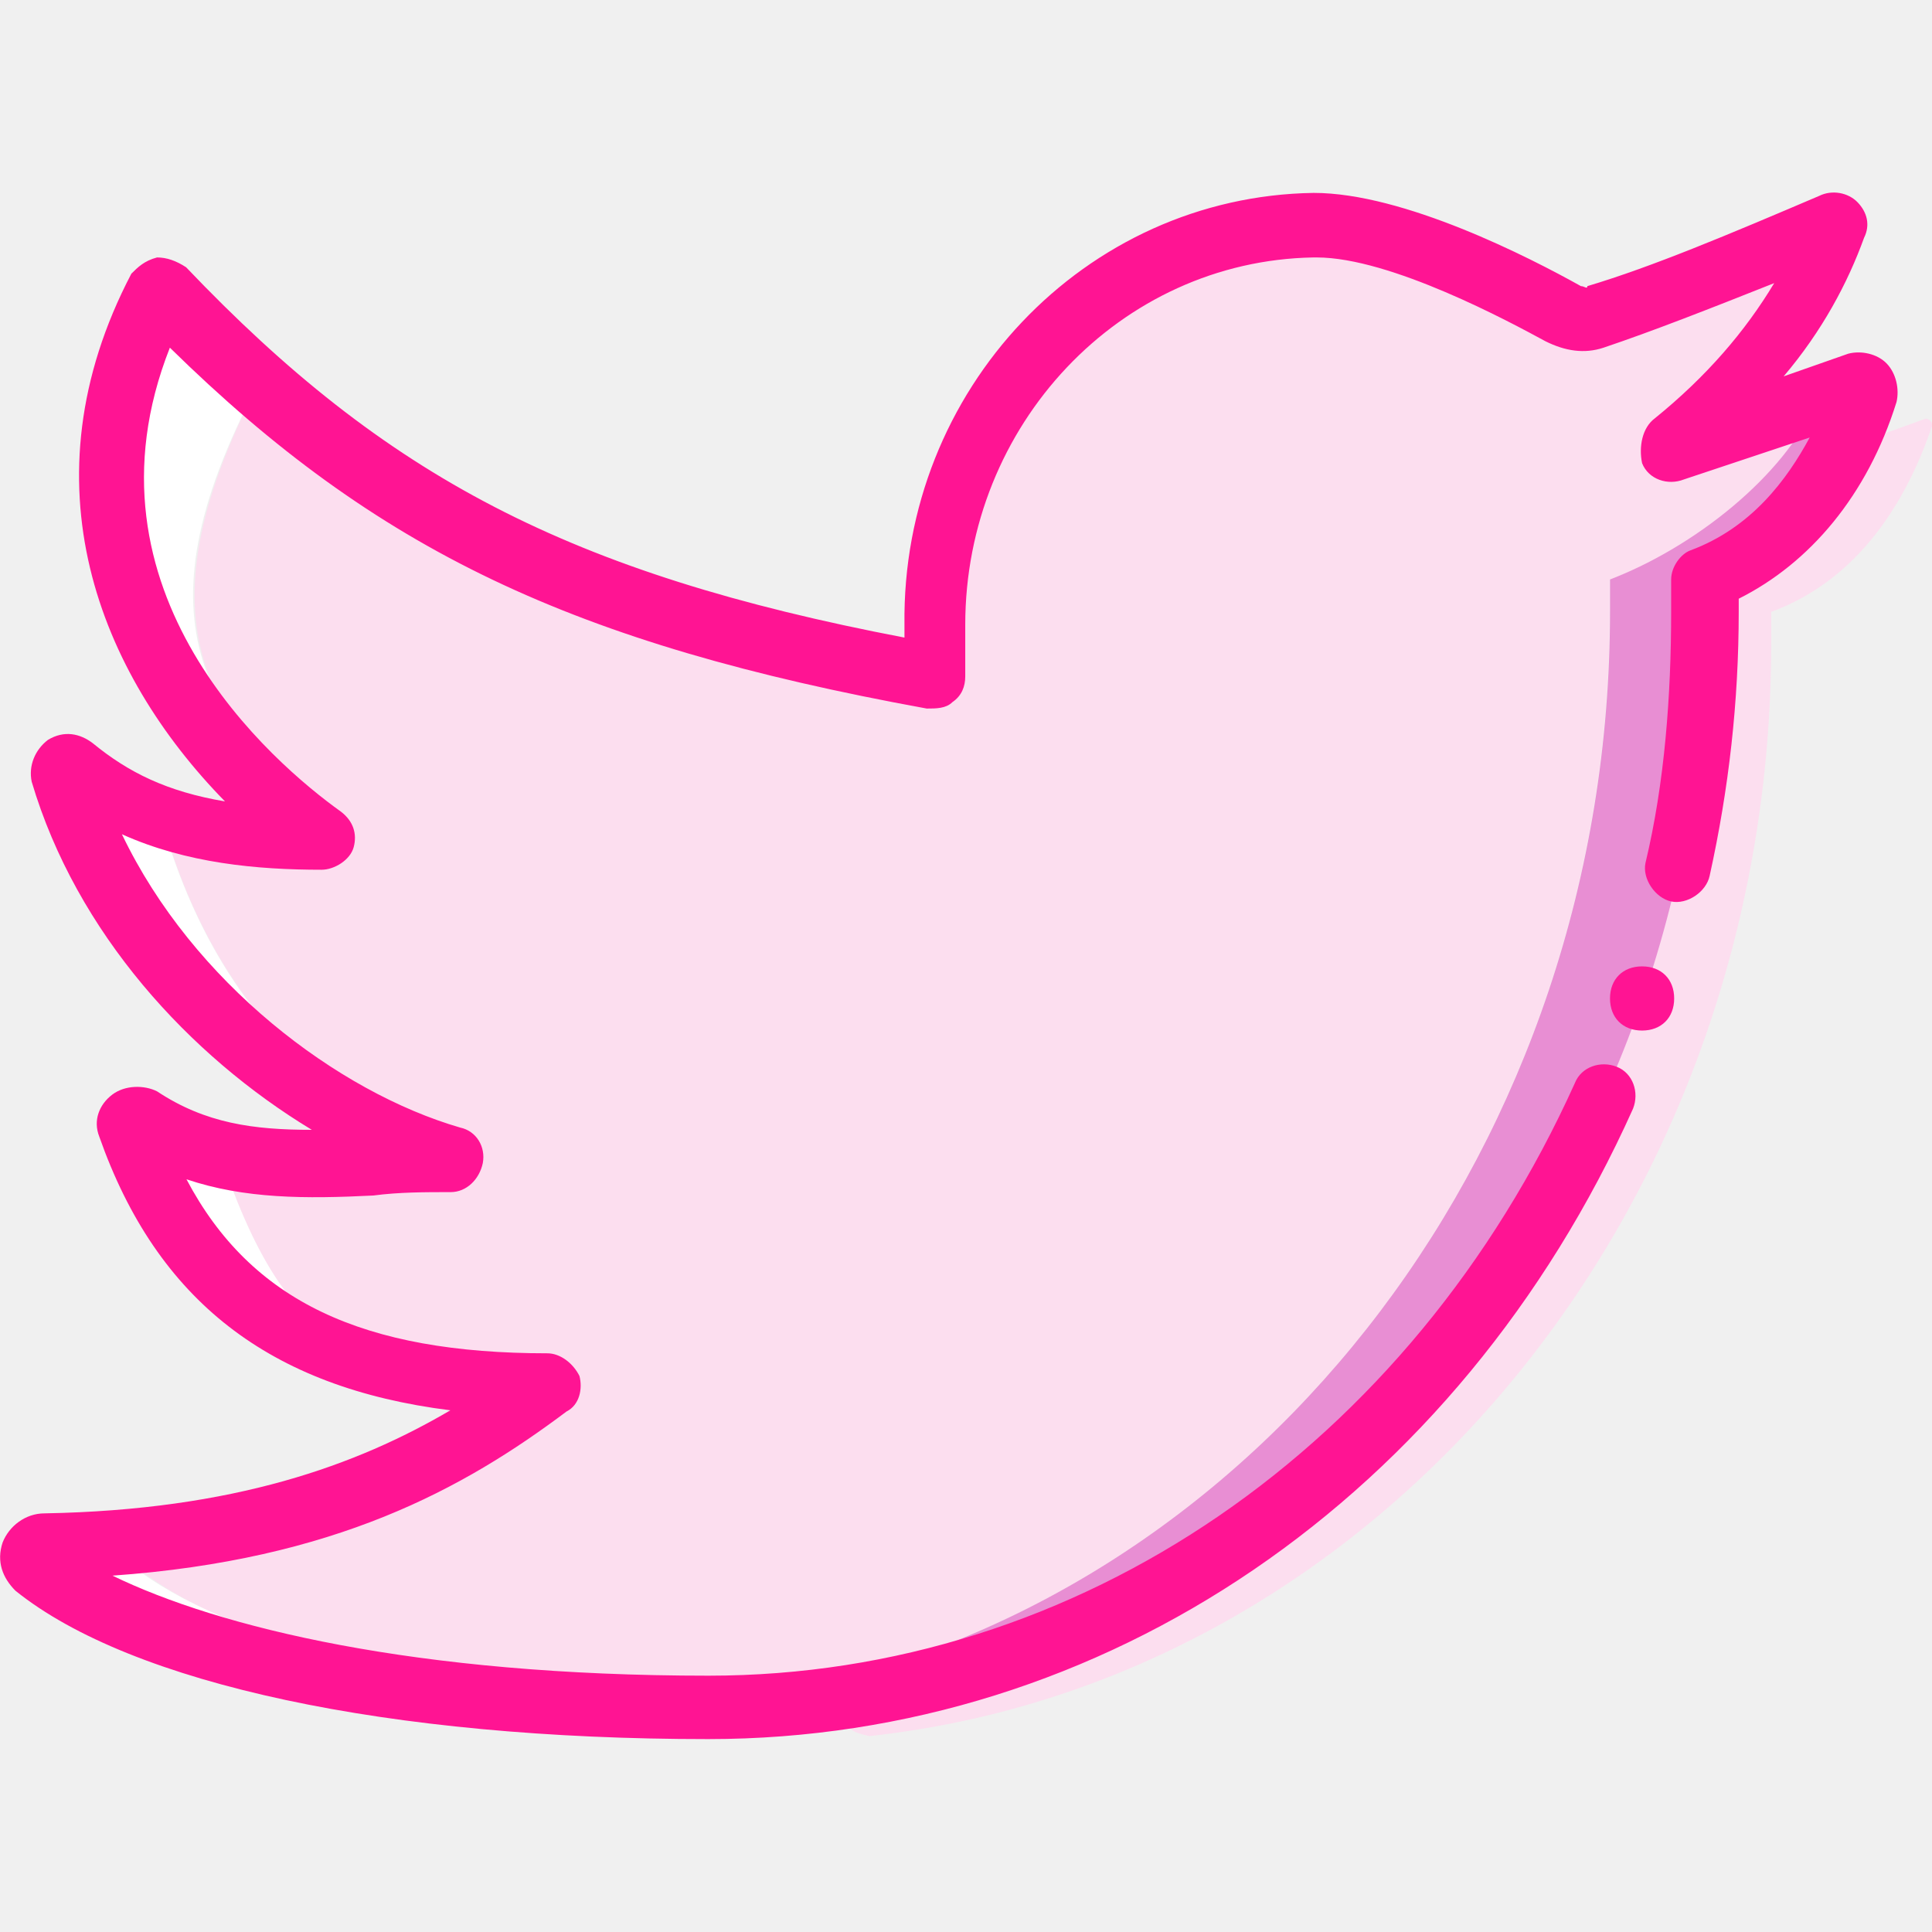
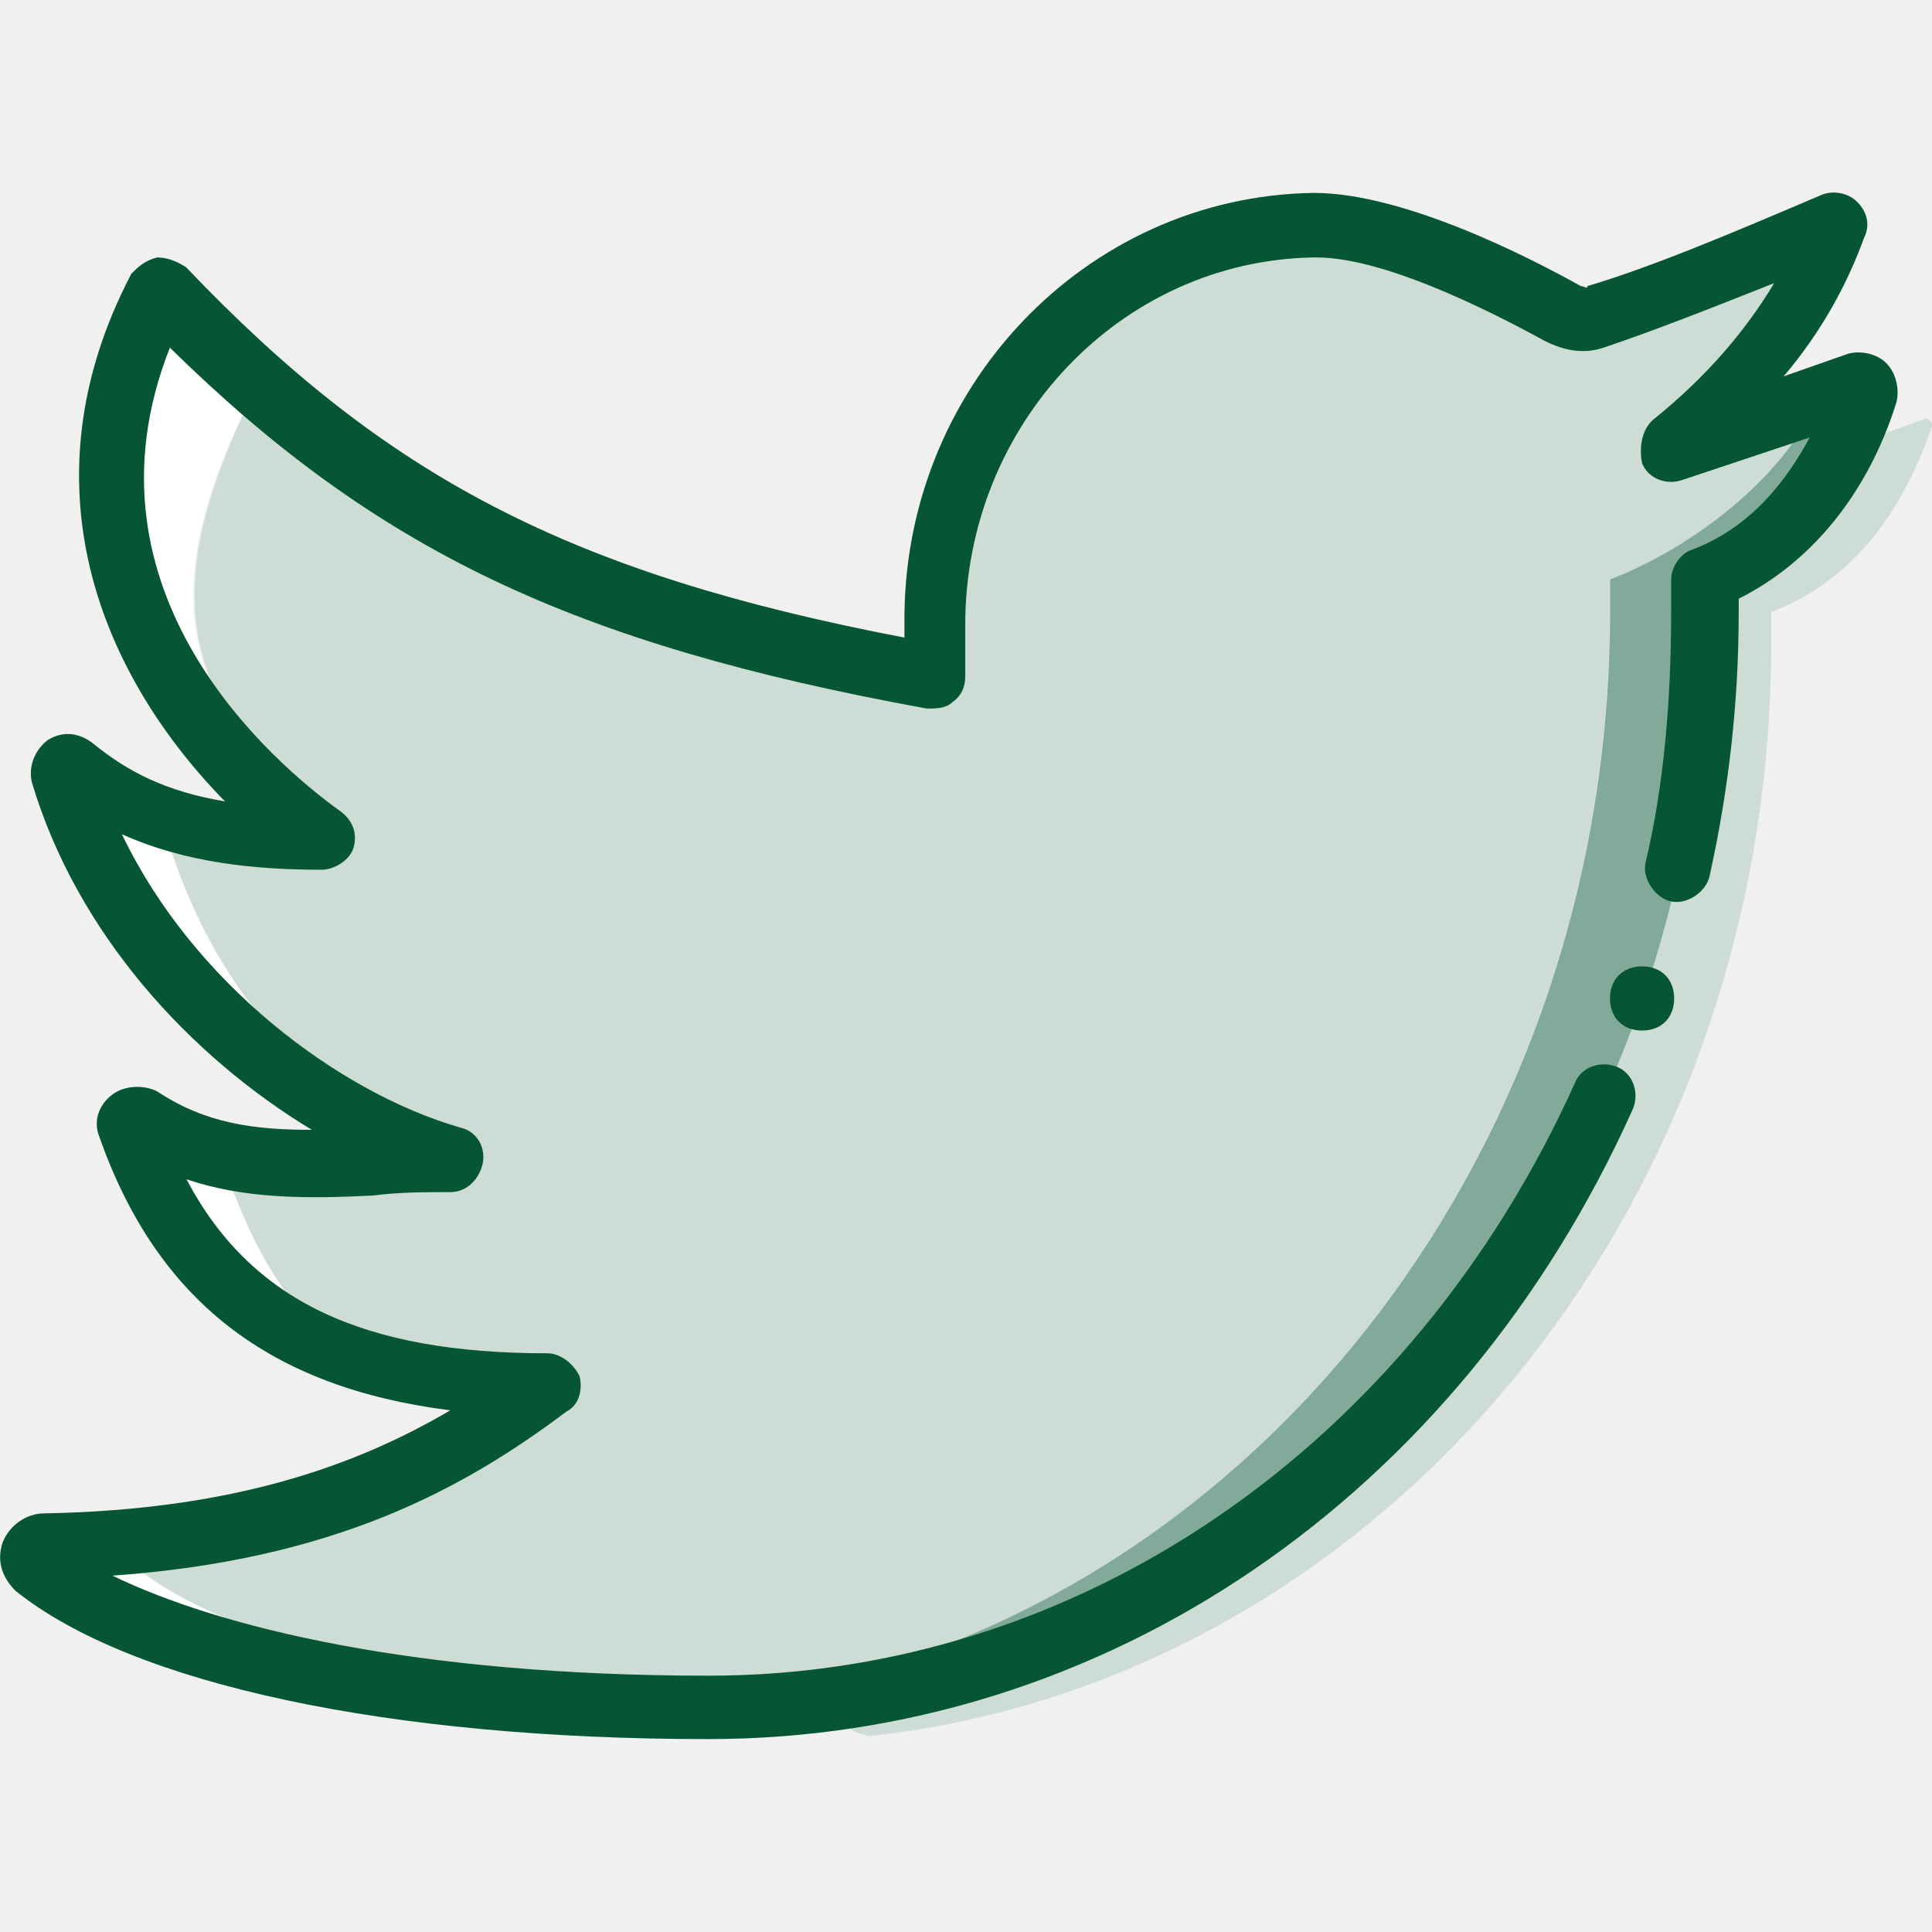
<svg xmlns="http://www.w3.org/2000/svg" version="1.1" id="Layer_1" x="0px" y="0px" viewBox="0 0 511.8 511.8" style="enable-background:new 0 0 511.8 511.8;" xml:space="preserve">
  <style type="text/css">
- 	.st0{fill:#FCDEEF;}
+ 	.st0{fill:#CDDDD6;}
	.st1{fill:#FFFFFF;}
- 	.st2{fill:#E88ED3;}
- 	.st3{fill:#FF1493;}
+ 	.st2{fill:#82AA9A;}
+ 	.st3{fill:#065535;}
</style>
-   <g transform="translate(1)">
-     <g>
-       <path class="st0" d="M509.1,110.9l-11.9,4.3c-8.5,19.6-32.4,38.4-54.6,46.9v8.5c0,140.8-91.3,258.6-213.3,285    c-8.5,1.7-4.3,3.4,0,4.3c134-14.5,238.9-138.2,238.9-289.3v-8.5c23-8.5,35.8-29,42.7-49.5C510.8,111.7,510,110.9,509.1,110.9" />
-       <path class="st0" d="M331.6,59.7c-51.2,0.9-85.3,49.5-85.3,105.8v13.7c-74.2-13.7-151-46.9-179.2-76.8    c-32.4,63.1-13.7,90.5,25.6,119.5c-26.5,0-31.6,6.8-48.6-7.7c-1.7-0.9-3.4,0-2.6,1.7C56,268.7,88.4,296,126.8,308    c-35,0-41.8,16.2-65.7,0c-1.7-0.9-3.4,0.9-2.6,1.7c18.8,52.1,39.3,57.2,93.9,57.2c-27.3,20.5-46.9,41-116.1,42.7    c-2.6,0-4.3,3.4-1.7,5.1c25.6,21.3,88.7,37.5,177.5,37.5c17.9,0-16.2-1.7,0-5.1c122-26.5,213.3-144.2,213.3-285v-8.5    c23-8.5,48.6-29,55.5-49.5c0-0.9-0.9-2.6-1.7-1.7l-36.7,17.1c-0.9,0-1.7-0.9-0.9-1.7c51.2-42.7,21.3-11.1,36.7-56.3    c0-0.9-0.9-1.7-1.7-1.7c-23,9.4-42.7,18.8-59.7,23.9c-2.6,0.9-6,0.9-8.5-0.9C397.3,76.7,353.8,59.7,331.6,59.7" />
-     </g>
-     <path class="st1" d="M92.7,221.8c-39.3-29-58.9-56.3-25.6-119.5c8.5,8.5,20.5,17.1,35.8,26.5c-22.2-14.5-41.8-30.7-61.4-52.1   c-32.4,63.1,3.4,116.1,42.7,145.1" />
-     <path class="st2" d="M492,102.3l-11.9,4.3c-8.5,19.6-32.4,38.4-54.6,46.9v8.5c0,140.8-91.3,258.6-213.3,285c-8.5,1.7-4.3,3.4,0,4.3   c134-14.5,238.9-138.2,238.9-289.3v-8.5c23-8.5,35.8-29,42.7-49.5C493.8,103.2,492.9,102.3,492,102.3" />
-     <path class="st1" d="M33.8,414.6c-1.7-1.7-0.9-5.1,2.6-5.1c69.1-1.7,88.7-22.2,116.1-42.7c-54.6,0-75.9-6-93.9-57.2   c-0.9-1.7,0.9-2.6,2.6-1.7c24.7,15.4,31.6,0,65.7,0c-38.4-11.1-70.8-39.3-85.3-91.3c-8.5-2.6-15.4-6.8-22.2-12.8   c-1.7-0.9-3.4,0-2.6,1.7c14.5,52.9,64,91.3,102.4,102.4c-35,0-58,5.1-82.8-10.2c-2.6-1.7-4.3-0.9-3.4,0.9   c18.8,52.1,56.3,68.3,110.9,68.3c-27.3,20.5-64,41-133.1,42.7c-2.6,0-4.3,3.4-1.7,5.1c25.6,21.3,88.7,37.5,177.5,37.5   c2.6,0,5.1,0,7.7,0C114.9,449.6,58.5,434.3,33.8,414.6" />
-     <path class="st3" d="M186.6,460.7c-84.5,0-152.7-14.5-183.5-39.3c-3.4-3.4-5.1-7.7-3.4-12.8c1.7-4.3,6-7.7,11.1-7.7   c50.3-0.9,82.8-12.8,107.5-27.3c-47.8-6-77.7-29-93-72.5c-1.7-4.3,0-8.5,3.4-11.1s8.5-2.6,11.9-0.9c12.8,8.5,25.6,10.2,41,10.2   c-32.4-19.6-62.3-52.1-74.2-92.2c-0.9-4.3,0.9-8.5,4.3-11.1c4.3-2.6,8.5-1.7,11.9,0.9c9.4,7.7,19.6,12.8,35,15.4   C25.3,178.3,4.8,127.9,33.8,72.5c1.7-1.7,3.4-3.4,6.8-4.3c2.6,0,5.1,0.9,7.7,2.6c52.9,55.5,101.5,81.1,190.3,98.1v-3.4   C237.8,103.2,286.4,52,347,51.1c23.9,0,57.2,17.1,70.8,24.7c0.9,0,1.7,0.9,1.7,0c17.1-5.1,37.5-13.7,61.4-23.9   c3.4-1.7,7.7-0.9,10.2,1.7s3.4,6,1.7,9.4c-4.3,11.9-11.1,24.7-21.3,36.7l17.1-6c3.4-0.9,7.7,0,10.2,2.6s3.4,6.8,2.6,10.2   c-7.7,24.7-23,42.7-41.8,52.1v3.4c0,23.9-2.6,46.9-7.7,70c-0.9,4.3-6,7.7-10.2,6.8s-7.7-6-6.8-10.2c5.1-21.3,6.8-44.4,6.8-66.6   v-8.5c0-3.4,2.6-6.8,5.1-7.7c16.2-6,25.6-18.8,31.6-29.9l-33.3,11.1c-4.3,1.7-9.4,0-11.1-4.3c-0.9-4.3,0-9.4,3.4-11.9   c13.7-11.1,23.9-23,31.6-35.8c-17.1,6.8-32.4,12.8-45.2,17.1c-5.1,1.7-10.2,0.9-15.4-1.7c-9.4-5.1-41-22.2-60.6-22.2c0,0,0,0-0.9,0   c-51.2,0.9-92.2,44.4-92.2,97.3v13.7c0,2.6-0.9,5.1-3.4,6.8c-1.7,1.7-4.3,1.7-6.8,1.7C150.7,170.6,98.7,145.8,44,92.1   C18.4,156.9,71.4,202.2,89.3,215c3.4,2.6,4.3,6,3.4,9.4c-0.9,3.4-5.1,6-8.5,6c-17.1,0-35.8-1.7-52.9-9.4   c18.8,39.3,57.2,68.3,89.6,77.7c4.3,0.9,6.8,5.1,6,9.4c-0.9,4.3-4.3,7.7-8.5,7.7c-6.8,0-13.7,0-20.5,0.9   c-17.9,0.9-34.1,0.9-49.5-4.3c17.1,32.4,46.9,46.1,95.6,46.1c3.4,0,6.8,2.6,8.5,6c0.9,3.4,0,7.7-3.4,9.4   c-27.3,20.5-61.4,39.3-120.3,43.5c28.2,13.7,80.2,26.5,157.9,26.5c98.1,0,186-60.6,229.5-157c1.7-4.3,6.8-6,11.1-4.3   c4.3,1.7,6,6.8,4.3,11.1C385.4,396.7,291.5,460.7,186.6,460.7z M14.2,407.8L14.2,407.8L14.2,407.8z M31.2,303.7L31.2,303.7   L31.2,303.7z M13.3,209.8L13.3,209.8L13.3,209.8z M24.4,202.2L24.4,202.2L24.4,202.2z M494.6,110.9L494.6,110.9L494.6,110.9z    M486.9,67.3L486.9,67.3L486.9,67.3z" />
-     <path class="st3" d="M442.5,264.5c0-5.1-3.4-8.5-8.5-8.5s-8.5,3.4-8.5,8.5s3.4,8.5,8.5,8.5C439.1,273,442.5,269.6,442.5,264.5" />
+   <g>
+     <path class="st0" d="M510.1,110.9l-11.9,4.3c-8.5,19.6-32.4,38.4-54.6,46.9v8.5c0,140.8-91.3,258.6-213.3,285   c-8.5,1.7-4.3,3.4,0,4.3c134-14.5,238.9-138.2,238.9-289.3v-8.5c23-8.5,35.8-29,42.7-49.5C511.8,111.7,511,110.9,510.1,110.9" />
+     <path class="st0" d="M332.6,59.7c-51.2,0.9-85.3,49.5-85.3,105.8v13.7c-74.2-13.7-151-46.9-179.2-76.8   c-32.4,63.1-13.7,90.5,25.6,119.5c-26.5,0-31.6,6.8-48.6-7.7c-1.7-0.9-3.4,0-2.6,1.7C57,268.7,89.4,296,127.8,308   c-35,0-41.8,16.2-65.7,0c-1.7-0.9-3.4,0.9-2.6,1.7c18.8,52.1,39.3,57.2,93.9,57.2c-27.3,20.5-46.9,41-116.1,42.7   c-2.6,0-4.3,3.4-1.7,5.1c25.6,21.3,88.7,37.5,177.5,37.5c17.9,0-16.2-1.7,0-5.1c122-26.5,213.3-144.2,213.3-285v-8.5   c23-8.5,48.6-29,55.5-49.5c0-0.9-0.9-2.6-1.7-1.7l-36.7,17.1c-0.9,0-1.7-0.9-0.9-1.7c51.2-42.7,21.3-11.1,36.7-56.3   c0-0.9-0.9-1.7-1.7-1.7c-23,9.4-42.7,18.8-59.7,23.9c-2.6,0.9-6,0.9-8.5-0.9C398.3,76.7,354.8,59.7,332.6,59.7" />
  </g>
+   <path class="st1" d="M93.7,221.8c-39.3-29-58.9-56.3-25.6-119.5c8.5,8.5,20.5,17.1,35.8,26.5c-22.2-14.5-41.8-30.7-61.4-52.1  c-32.4,63.1,3.4,116.1,42.7,145.1" />
+   <path class="st2" d="M493,102.3l-11.9,4.3c-8.5,19.6-32.4,38.4-54.6,46.9v8.5c0,140.8-91.3,258.6-213.3,285c-8.5,1.7-4.3,3.4,0,4.3  c134-14.5,238.9-138.2,238.9-289.3v-8.5c23-8.5,35.8-29,42.7-49.5C494.8,103.2,493.9,102.3,493,102.3" />
+   <path class="st1" d="M34.8,414.6c-1.7-1.7-0.9-5.1,2.6-5.1c69.1-1.7,88.7-22.2,116.1-42.7c-54.6,0-75.9-6-93.9-57.2  c-0.9-1.7,0.9-2.6,2.6-1.7c24.7,15.4,31.6,0,65.7,0c-38.4-11.1-70.8-39.3-85.3-91.3c-8.5-2.6-15.4-6.8-22.2-12.8  c-1.7-0.9-3.4,0-2.6,1.7c14.5,52.9,64,91.3,102.4,102.4c-35,0-58,5.1-82.8-10.2c-2.6-1.7-4.3-0.9-3.4,0.9  c18.8,52.1,56.3,68.3,110.9,68.3c-27.3,20.5-64,41-133.1,42.7c-2.6,0-4.3,3.4-1.7,5.1c25.6,21.3,88.7,37.5,177.5,37.5  c2.6,0,5.1,0,7.7,0C115.9,449.6,59.5,434.3,34.8,414.6" />
+   <path class="st3" d="M187.6,460.7c-84.5,0-152.7-14.5-183.5-39.3c-3.4-3.4-5.1-7.7-3.4-12.8c1.7-4.3,6-7.7,11.1-7.7  c50.3-0.9,82.8-12.8,107.5-27.3c-47.8-6-77.7-29-93-72.5c-1.7-4.3,0-8.5,3.4-11.1s8.5-2.6,11.9-0.9c12.8,8.5,25.6,10.2,41,10.2  c-32.4-19.6-62.3-52.1-74.2-92.2c-0.9-4.3,0.9-8.5,4.3-11.1c4.3-2.6,8.5-1.7,11.9,0.9c9.4,7.7,19.6,12.8,35,15.4  c-33.3-34-53.8-84.4-24.8-139.8c1.7-1.7,3.4-3.4,6.8-4.3c2.6,0,5.1,0.9,7.7,2.6c52.9,55.5,101.5,81.1,190.3,98.1v-3.4  C238.8,103.2,287.4,52,348,51.1c23.9,0,57.2,17.1,70.8,24.7c0.9,0,1.7,0.9,1.7,0c17.1-5.1,37.5-13.7,61.4-23.9  c3.4-1.7,7.7-0.9,10.2,1.7s3.4,6,1.7,9.4c-4.3,11.9-11.1,24.7-21.3,36.7l17.1-6c3.4-0.9,7.7,0,10.2,2.6s3.4,6.8,2.6,10.2  c-7.7,24.7-23,42.7-41.8,52.1v3.4c0,23.9-2.6,46.9-7.7,70c-0.9,4.3-6,7.7-10.2,6.8s-7.7-6-6.8-10.2c5.1-21.3,6.8-44.4,6.8-66.6v-8.5  c0-3.4,2.6-6.8,5.1-7.7c16.2-6,25.6-18.8,31.6-29.9L446.1,127c-4.3,1.7-9.4,0-11.1-4.3c-0.9-4.3,0-9.4,3.4-11.9  c13.7-11.1,23.9-23,31.6-35.8c-17.1,6.8-32.4,12.8-45.2,17.1c-5.1,1.7-10.2,0.9-15.4-1.7c-9.4-5.1-41-22.2-60.6-22.2c0,0,0,0-0.9,0  c-51.2,0.9-92.2,44.4-92.2,97.3v13.7c0,2.6-0.9,5.1-3.4,6.8c-1.7,1.7-4.3,1.7-6.8,1.7C151.7,170.6,99.7,145.8,45,92.1  C19.4,156.9,72.4,202.2,90.3,215c3.4,2.6,4.3,6,3.4,9.4s-5.1,6-8.5,6c-17.1,0-35.8-1.7-52.9-9.4c18.8,39.3,57.2,68.3,89.6,77.7  c4.3,0.9,6.8,5.1,6,9.4c-0.9,4.3-4.3,7.7-8.5,7.7c-6.8,0-13.7,0-20.5,0.9c-17.9,0.9-34.1,0.9-49.5-4.3  c17.1,32.4,46.9,46.1,95.6,46.1c3.4,0,6.8,2.6,8.5,6c0.9,3.4,0,7.7-3.4,9.4c-27.3,20.5-61.4,39.3-120.3,43.5  c28.2,13.7,80.2,26.5,157.9,26.5c98.1,0,186-60.6,229.5-157c1.7-4.3,6.8-6,11.1-4.3c4.3,1.7,6,6.8,4.3,11.1  C386.4,396.7,292.5,460.7,187.6,460.7z M15.2,407.8L15.2,407.8L15.2,407.8z M32.2,303.7L32.2,303.7L32.2,303.7z M14.3,209.8  L14.3,209.8L14.3,209.8z M25.4,202.2L25.4,202.2L25.4,202.2z M495.6,110.9L495.6,110.9L495.6,110.9z M487.9,67.3L487.9,67.3  L487.9,67.3z" />
+   <path class="st3" d="M443.5,264.5c0-5.1-3.4-8.5-8.5-8.5s-8.5,3.4-8.5,8.5s3.4,8.5,8.5,8.5S443.5,269.6,443.5,264.5" />
</svg>
